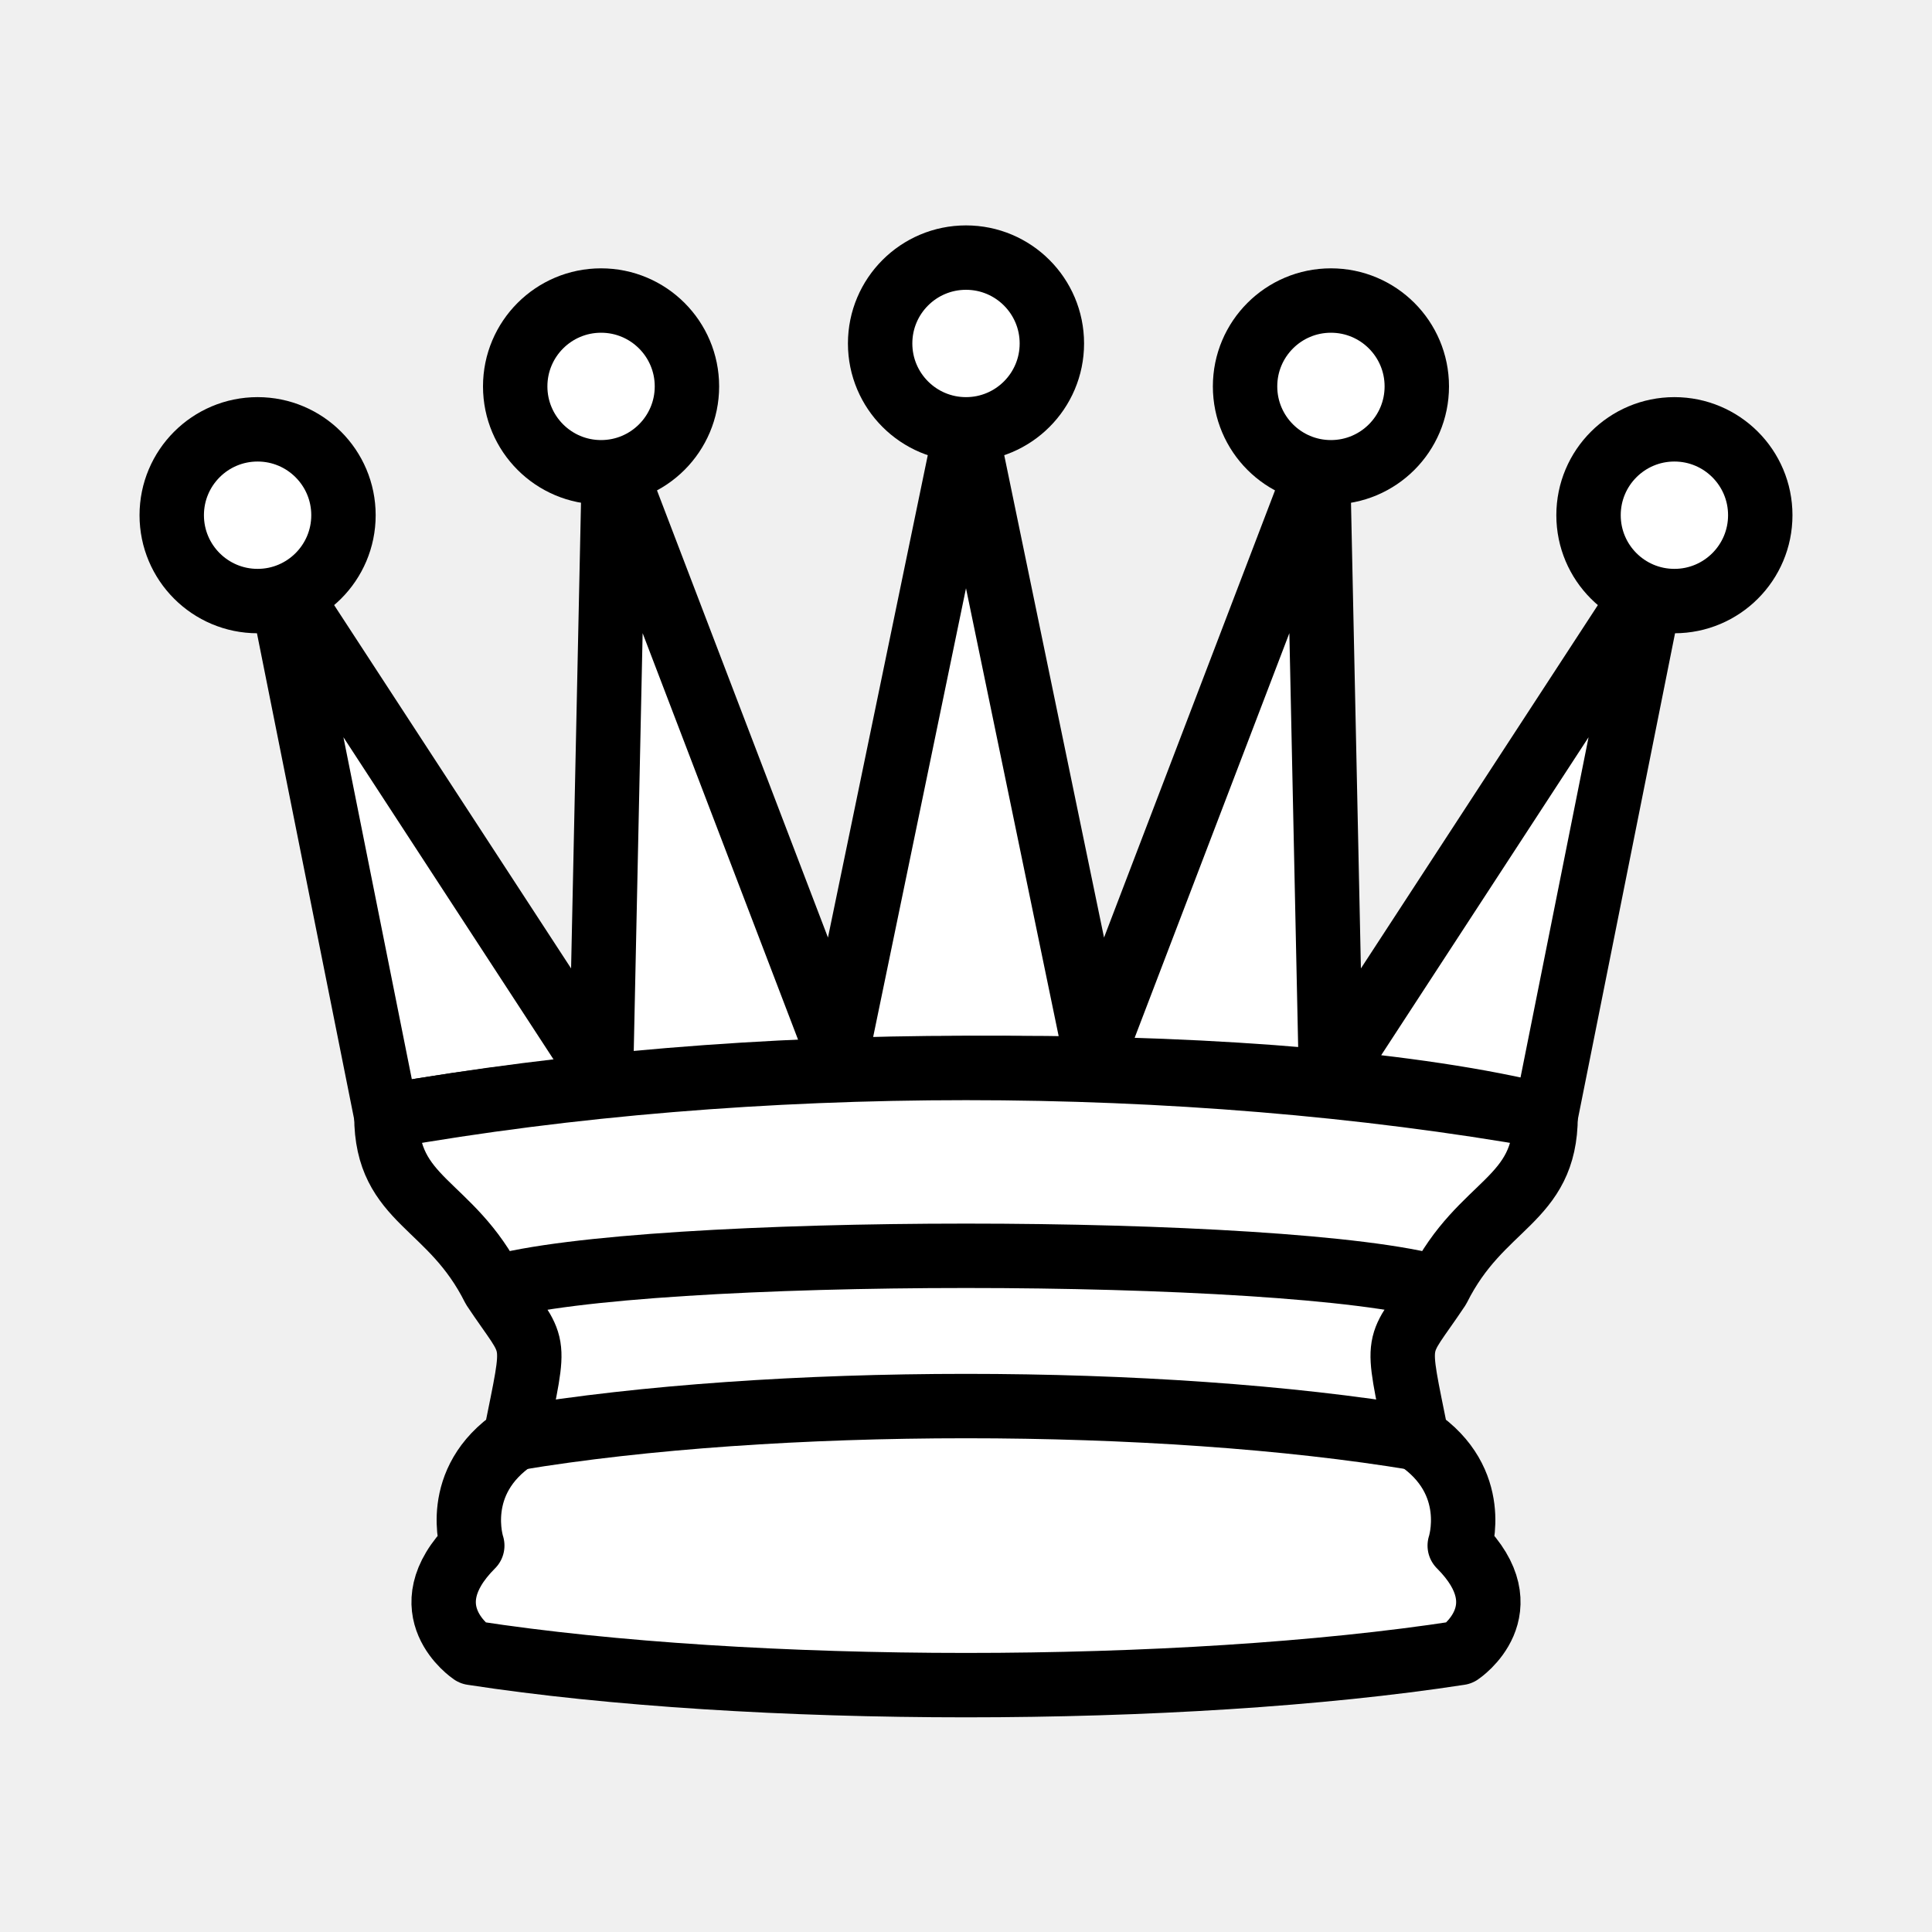
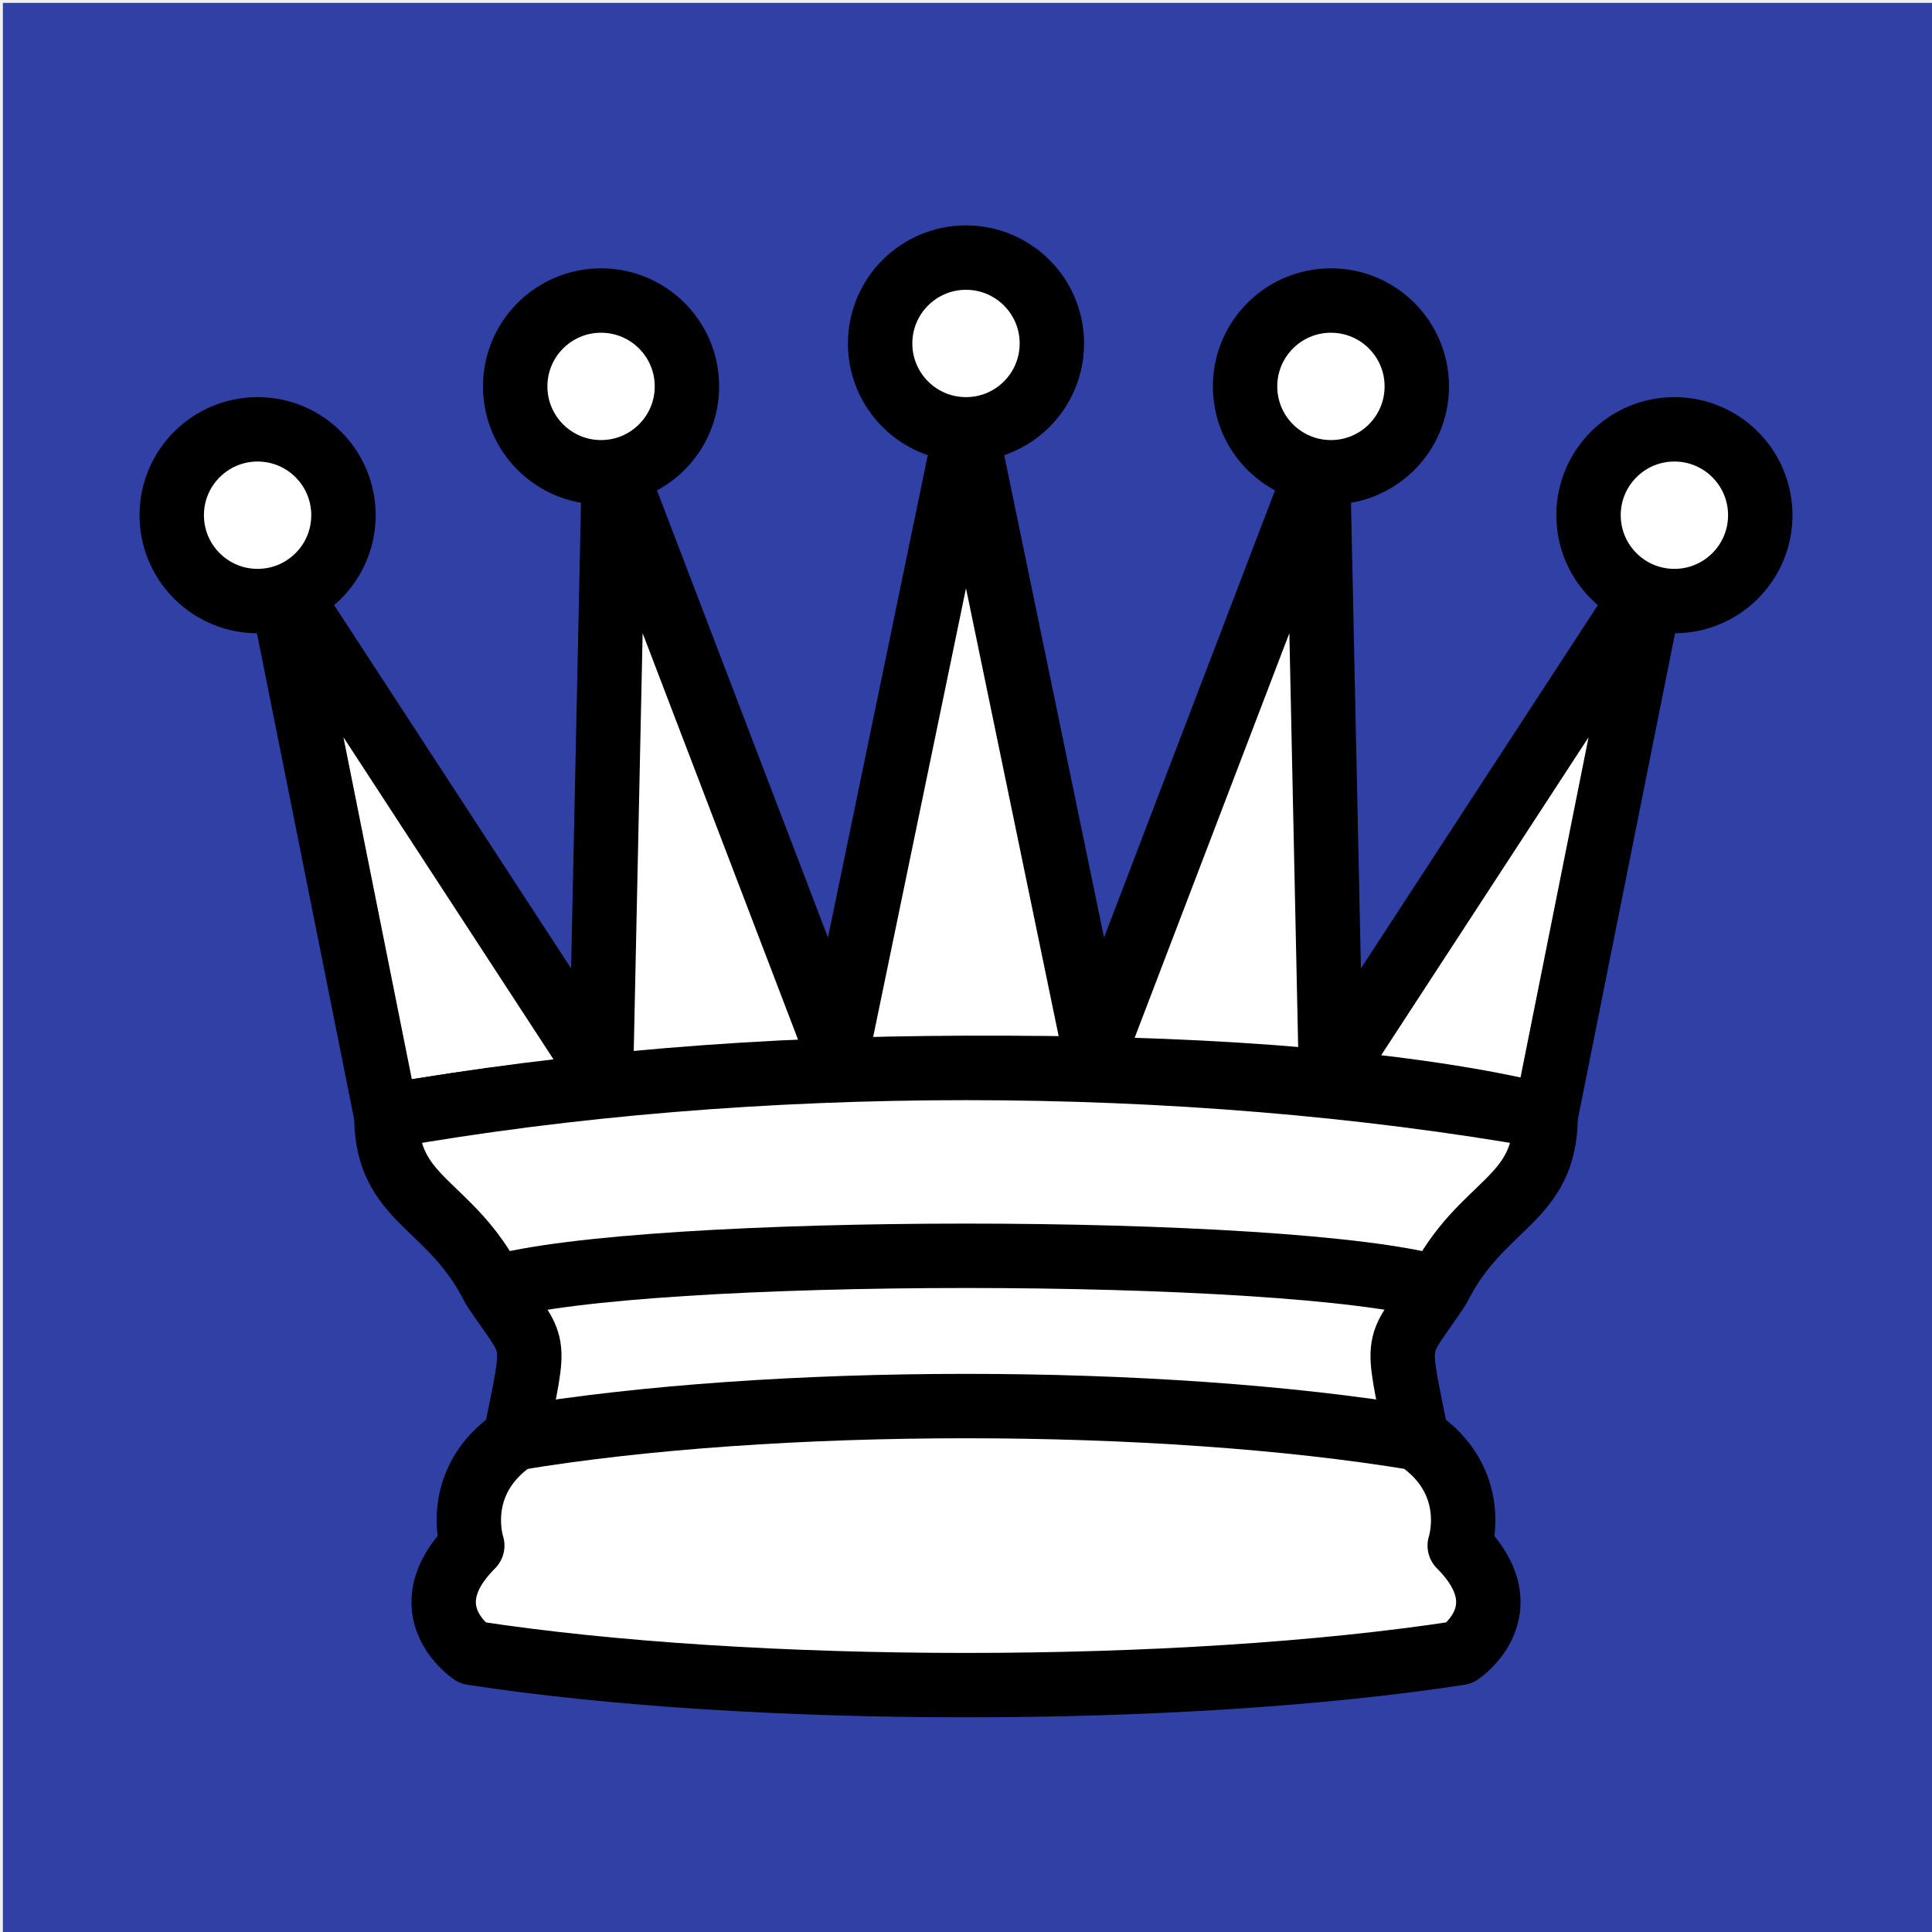
- <svg xmlns="http://www.w3.org/2000/svg" version="1.1" width="45" height="45">
-   <g style="fill:#ffffff;stroke:#000000;stroke-width:1.5;stroke-linejoin:round">
-     <path d="M 9,26 C 17.5,24.5 30,24.5 36,26 L 38.5,13.5 L 31,25 L 30.7,10.9 L 25.5,24.5 L 22.5,10 L 19.5,24.5 L 14.3,10.9 L 14,25 L 6.5,13.5 L 9,26 z" />
-     <path d="M 9,26 C 9,28 10.5,28 11.5,30 C 12.5,31.5 12.5,31 12,33.5 C 10.5,34.5 11,36 11,36 C 9.5,37.5 11,38.5 11,38.5 C 17.5,39.5 27.5,39.5 34,38.5 C 34,38.5 35.5,37.5 34,36 C 34,36 34.5,34.5 33,33.5 C 32.5,31 32.5,31.5 33.5,30 C 34.5,28 36,28 36,26 C 27.5,24.5 17.5,24.5 9,26 z" />
-     <path d="M 11.5,30 C 15,29 30,29 33.5,30" style="fill:none" />
-     <path d="M 12,33.5 C 18,32.5 27,32.5 33,33.5" style="fill:none" />
-     <circle cx="6" cy="12" r="2" />
-     <circle cx="14" cy="9" r="2" />
-     <circle cx="22.5" cy="8" r="2" />
-     <circle cx="31" cy="9" r="2" />
-     <circle cx="39" cy="12" r="2" />
+ <svg xmlns="http://www.w3.org/2000/svg" version="1.1" width="45" height="45" id="svg22">
+   <defs id="defs26" />
+   <rect style="fill:#3140a5;stroke-width:18.898;stroke-linejoin:round;fill-opacity:1" id="rect309" width="45" height="45" x="0.067" y="0.067" />
+   <g style="fill:#ffffff;stroke:#000000;stroke-width:1.5;stroke-linejoin:round" id="g20">
+     <path d="M 9,26 C 17.5,24.5 30,24.5 36,26 L 38.5,13.5 L 31,25 L 30.7,10.9 L 25.5,24.5 L 22.5,10 L 19.5,24.5 L 14.3,10.9 L 14,25 L 6.5,13.5 L 9,26 z" id="path2" />
+     <path d="M 9,26 C 9,28 10.5,28 11.5,30 C 12.5,31.5 12.5,31 12,33.5 C 10.5,34.5 11,36 11,36 C 9.5,37.5 11,38.5 11,38.5 C 17.5,39.5 27.5,39.5 34,38.5 C 34,38.5 35.5,37.5 34,36 C 34,36 34.5,34.5 33,33.5 C 32.5,31 32.5,31.5 33.5,30 C 34.5,28 36,28 36,26 C 27.5,24.5 17.5,24.5 9,26 z" id="path4" />
+     <path d="M 11.5,30 C 15,29 30,29 33.5,30" style="fill:none" id="path6" />
+     <path d="M 12,33.5 C 18,32.5 27,32.5 33,33.5" style="fill:none" id="path8" />
+     <circle cx="6" cy="12" r="2" id="circle10" />
+     <circle cx="14" cy="9" r="2" id="circle12" />
+     <circle cx="22.5" cy="8" r="2" id="circle14" />
+     <circle cx="31" cy="9" r="2" id="circle16" />
+     <circle cx="39" cy="12" r="2" id="circle18" />
  </g>
</svg>
